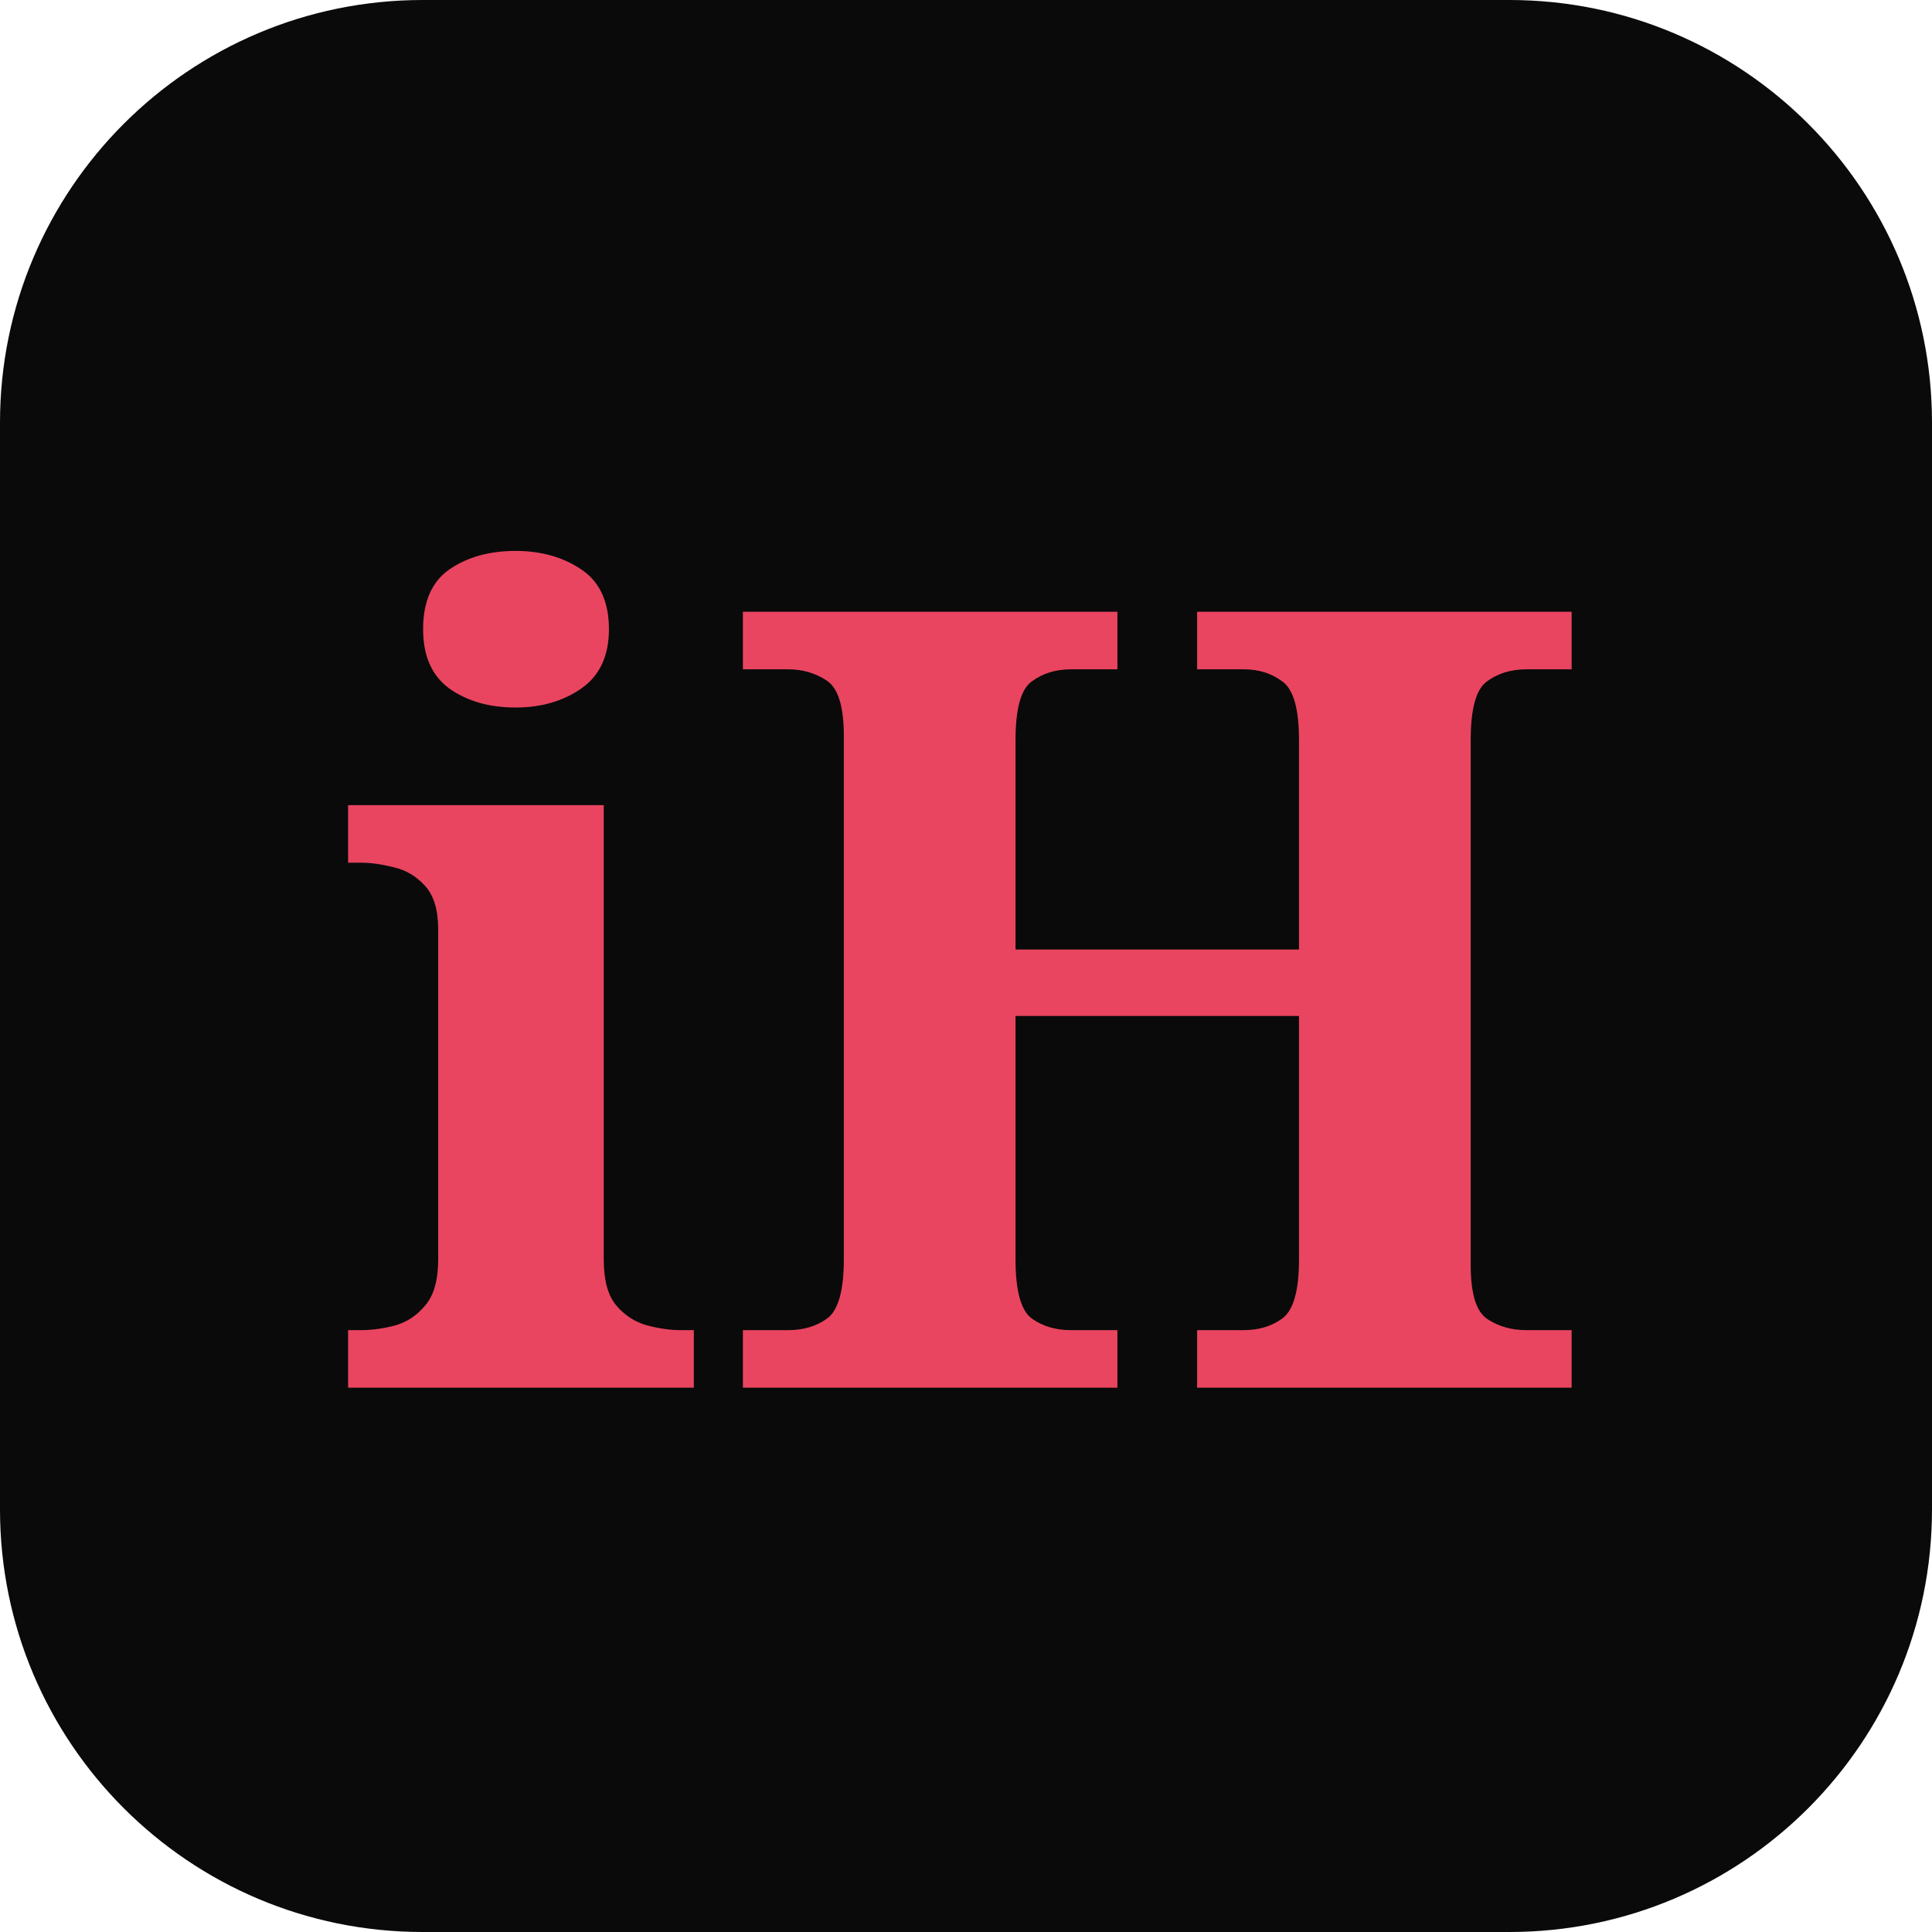
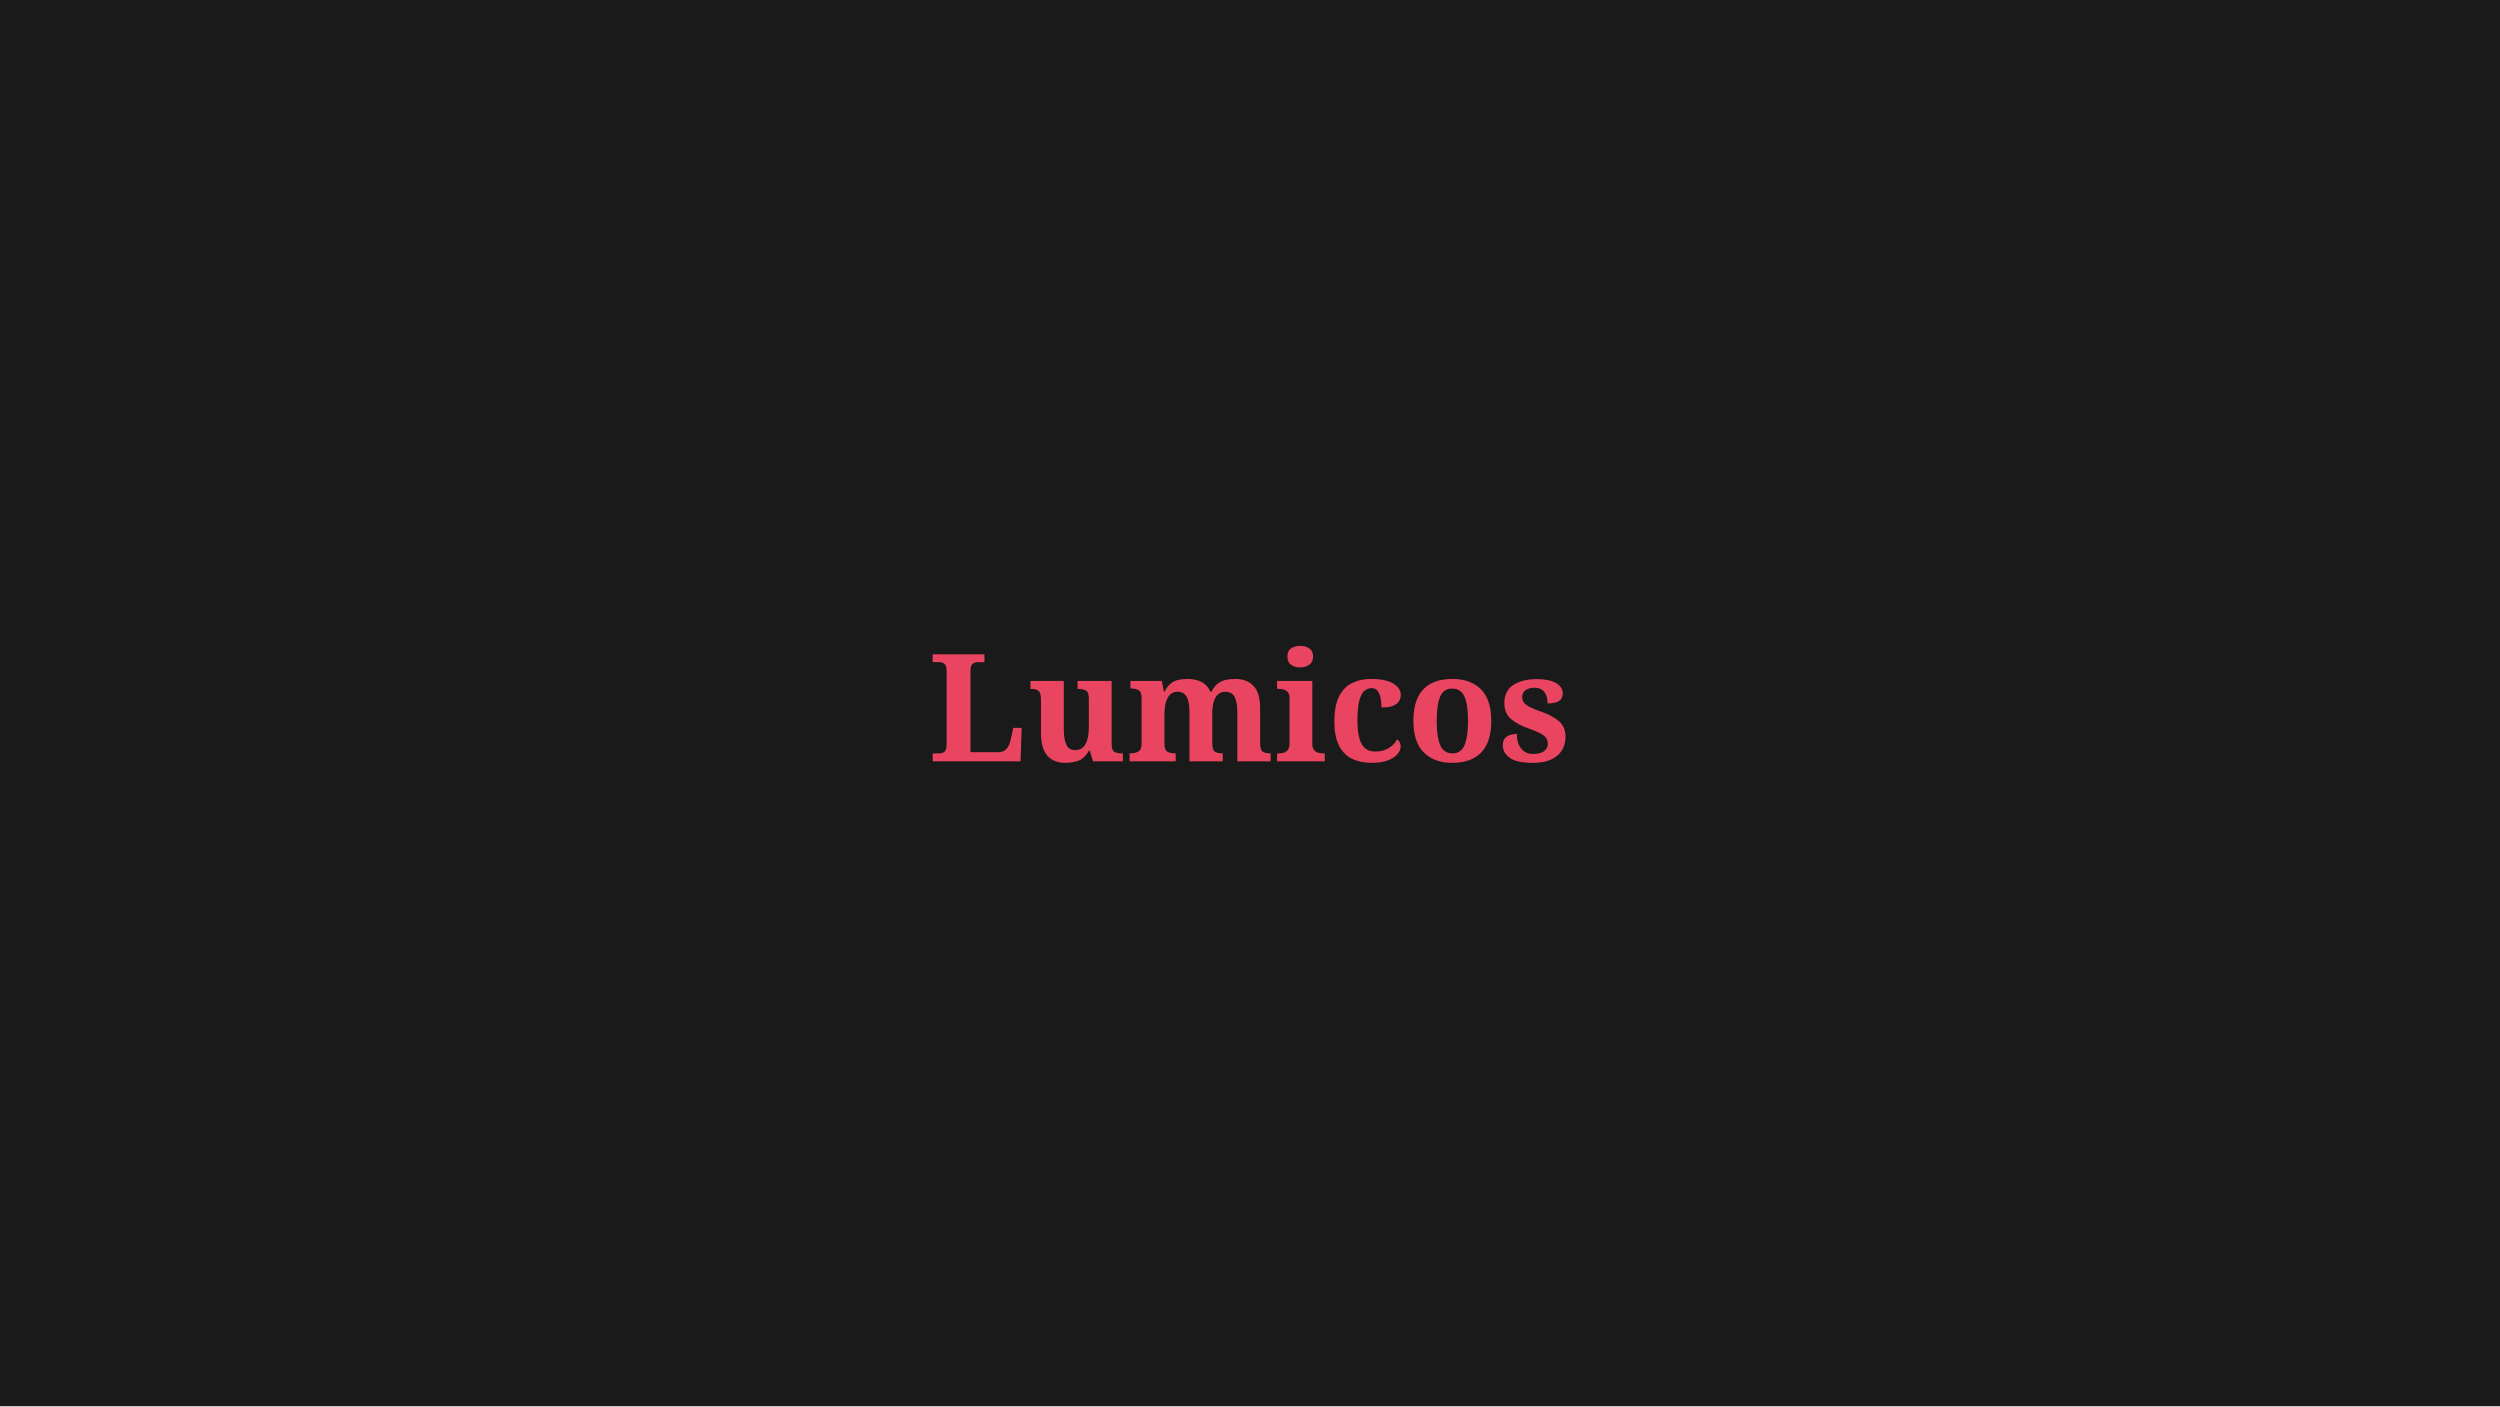
- <svg xmlns="http://www.w3.org/2000/svg" viewBox="0 0 64 64">
-   <rect width="64" height="64" rx="14" fill="#0a0a0a" />
-   <text x="50%" y="50%" text-anchor="middle" dominant-baseline="central" fill="#e94560" font-family="Georgia, serif" font-weight="700" font-size="36">iH</text>
+ <svg xmlns="http://www.w3.org/2000/svg" viewBox="0 0 800 450">
+   <rect width="800" height="450" fill="#1a1a1a" />
+   <text x="50%" y="50%" text-anchor="middle" dominant-baseline="central" fill="#e94560" font-family="Georgia, serif" font-weight="700" font-size="48">Lumicos</text>
</svg>
